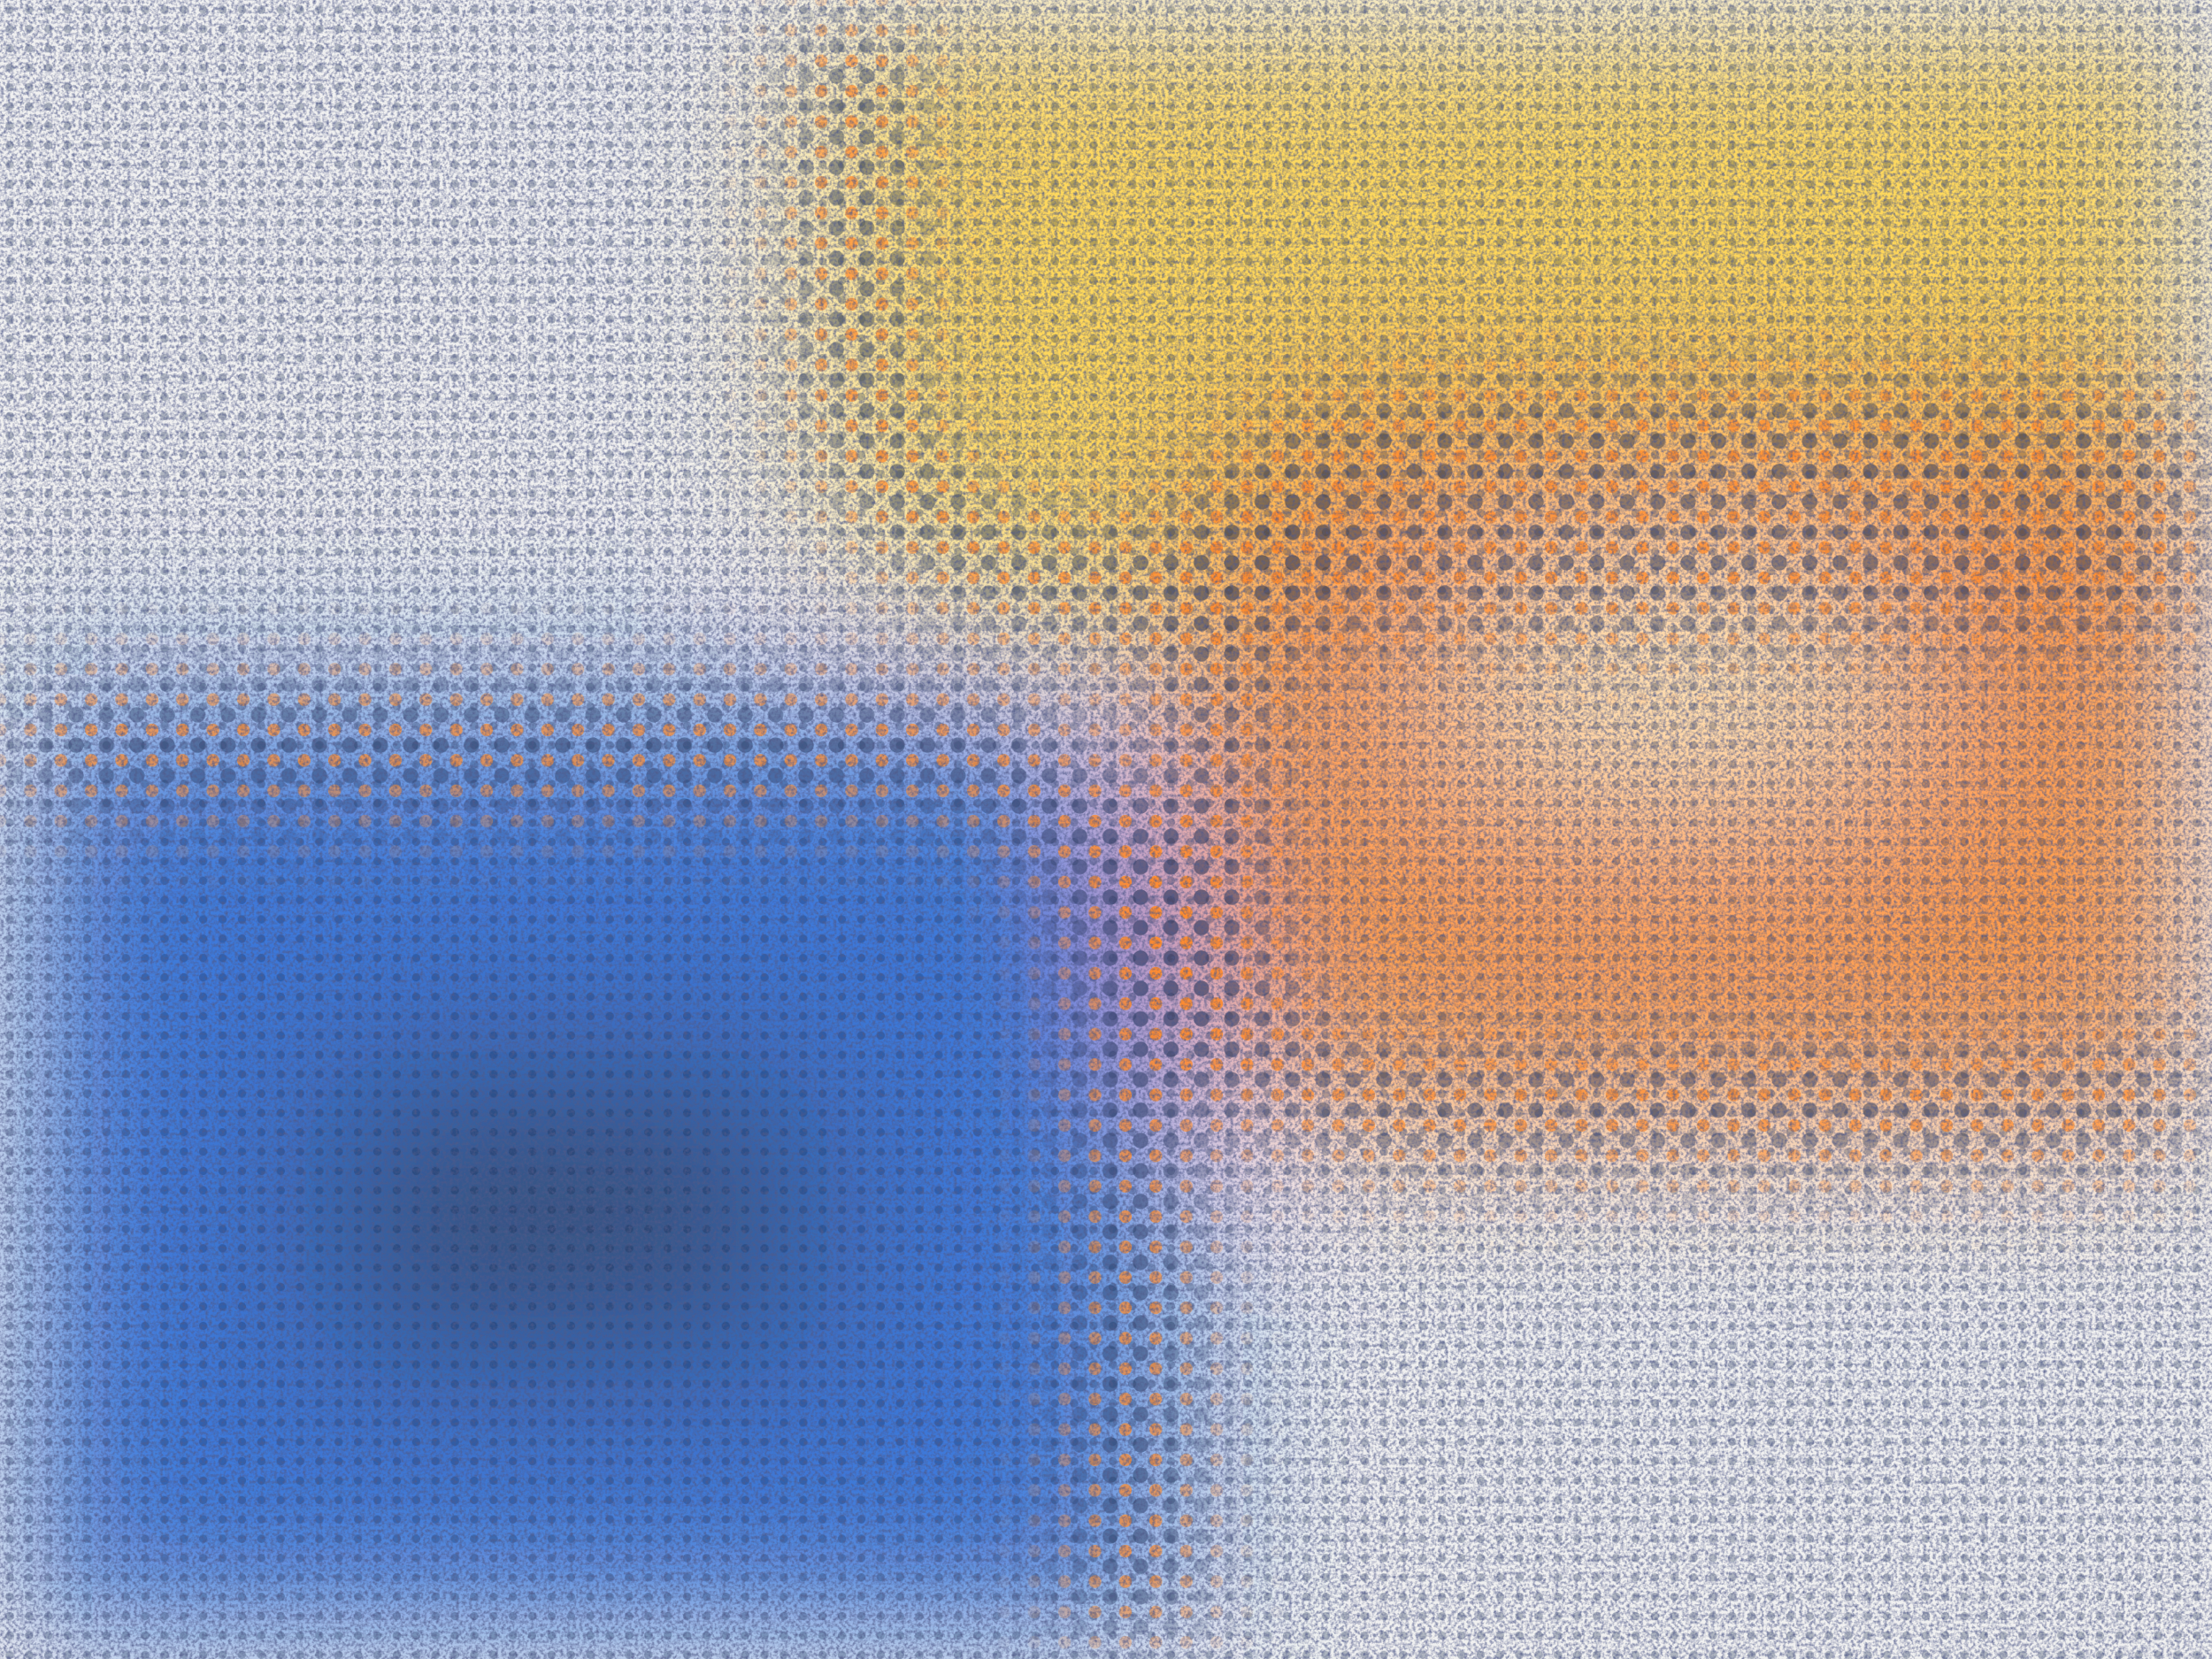
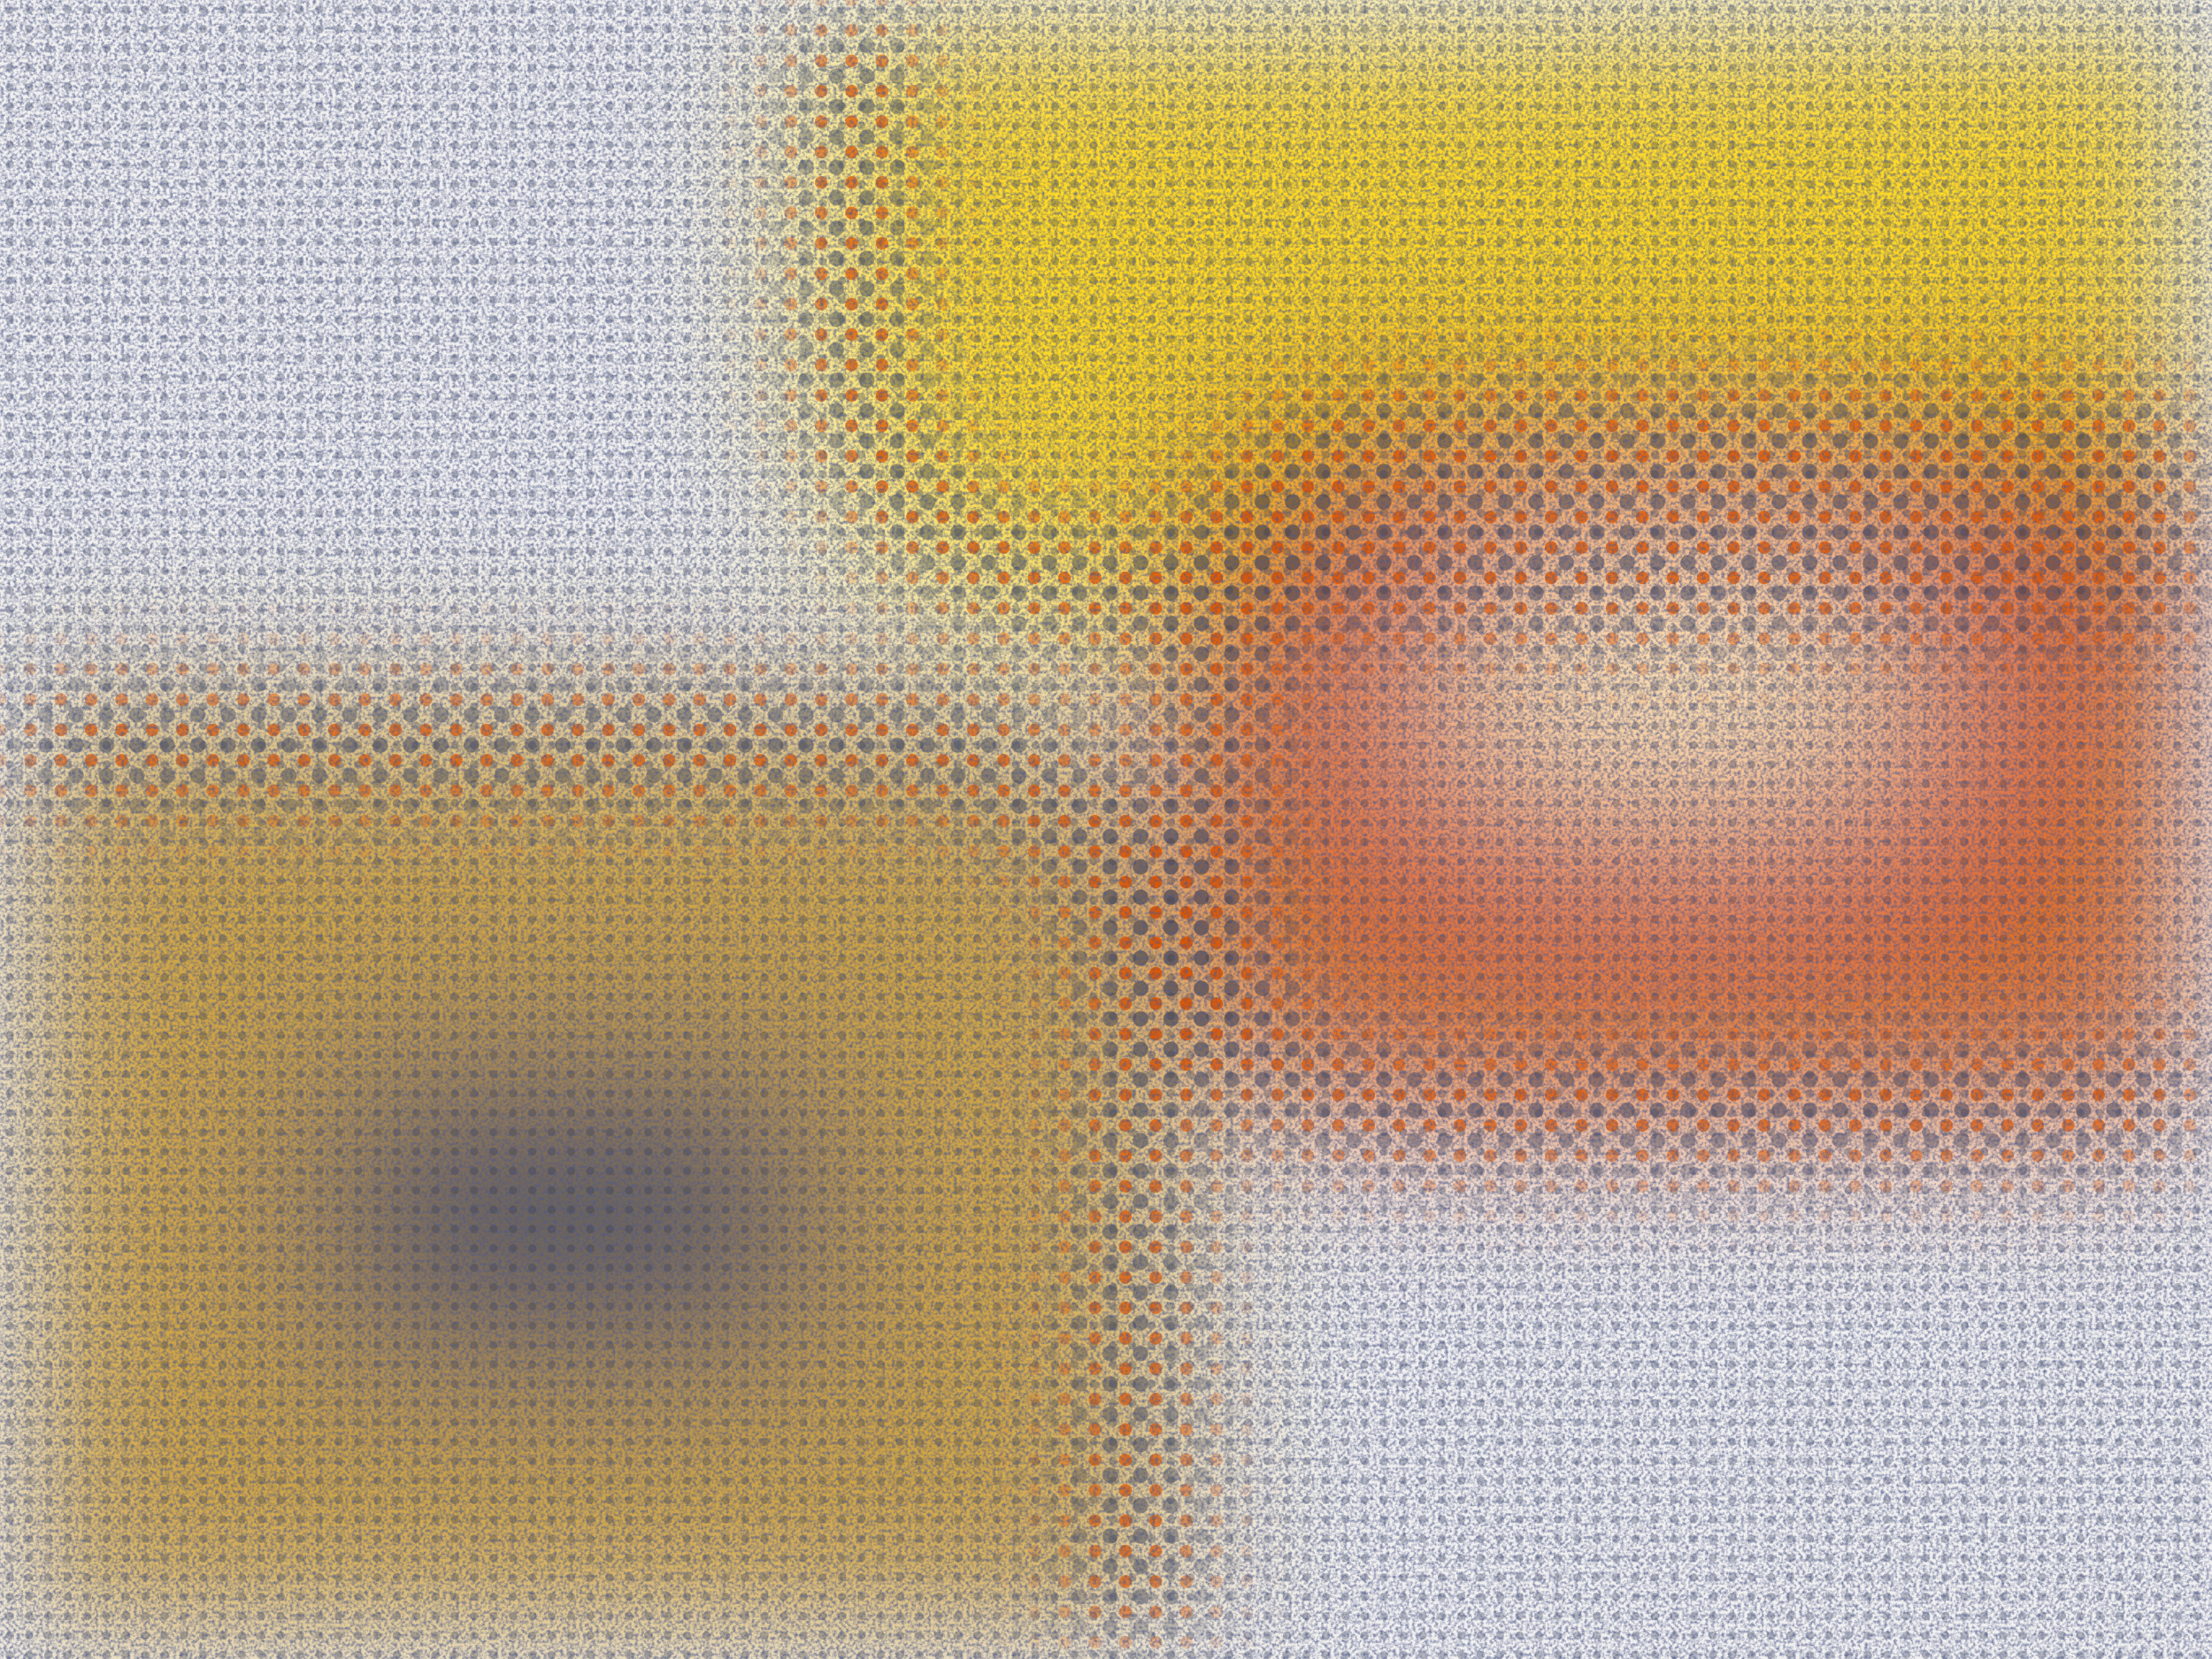
<svg xmlns="http://www.w3.org/2000/svg" viewBox="0 0 800 600" preserveAspectRatio="xMidYMid slice">
  <defs>
    <filter id="soft" x="-30%" y="-30%" width="160%" height="160%">
      <feGaussianBlur stdDeviation="34" />
    </filter>
    <filter id="softEdge" x="-30%" y="-30%" width="160%" height="160%">
      <feGaussianBlur stdDeviation="18" />
    </filter>
    <pattern id="screen" width="7" height="7" patternUnits="userSpaceOnUse">
-       <circle cx="3.5" cy="3.5" r="1.5" fill="#16294d" fill-opacity=".3" />
+       <circle cx="3.5" cy="3.5" r="1.5" fill="#232d4b" fill-opacity=".3" />
    </pattern>
    <pattern id="dotsA" width="11" height="11" patternUnits="userSpaceOnUse">
-       <circle cx="5.5" cy="5.5" r="2.8" fill="#16294d" fill-opacity=".6" />
+       <circle cx="5.5" cy="5.5" r="2.8" fill="#232d4b" fill-opacity=".6" />
    </pattern>
    <pattern id="dotsB" width="11" height="11" patternUnits="userSpaceOnUse">
-       <circle cx="0" cy="0" r="2.3" fill="#ff8a2b" />
-       <circle cx="11" cy="0" r="2.3" fill="#ff8a2b" />
-       <circle cx="0" cy="11" r="2.3" fill="#ff8a2b" />
-       <circle cx="11" cy="11" r="2.3" fill="#ff8a2b" />
+       <circle cx="0" cy="0" r="2.3" fill="#dc5300" />
+       <circle cx="11" cy="0" r="2.3" fill="#dc5300" />
+       <circle cx="0" cy="11" r="2.3" fill="#dc5300" />
+       <circle cx="11" cy="11" r="2.3" fill="#dc5300" />
    </pattern>
    <mask id="edges">
      <rect width="800" height="600" fill="#000" />
      <g filter="url(#softEdge)" fill="none" stroke="#fff" stroke-width="40">
        <rect x="-90" y="270" width="500" height="400" rx="80" />
        <rect x="310" y="-110" width="620" height="320" rx="80" />
        <rect x="440" y="160" width="380" height="240" rx="60" />
      </g>
    </mask>
    <filter id="grain" x="0" y="0" width="100%" height="100%">
      <feTurbulence type="fractalNoise" baseFrequency=".85" numOctaves="2" seed="11" />
      <feColorMatrix type="matrix" values="0 0 0 0 .08  0 0 0 0 .1  0 0 0 0 .25  0 0 0 1.6 -.6" />
    </filter>
  </defs>
  <g filter="url(#soft)" opacity=".85">
-     <rect x="-100" y="260" width="520" height="420" rx="80" fill="#1e63d6" />
-     <rect x="300" y="-120" width="640" height="340" rx="80" fill="#ffd23f" />
-     <rect x="430" y="150" width="400" height="250" rx="60" fill="#ff8a2b" />
+     <rect x="-100" y="260" width="520" height="420" rx="80" fill="#cb9828" />
+     <rect x="300" y="-120" width="640" height="340" rx="80" fill="#ffd300" />
+     <rect x="430" y="150" width="400" height="250" rx="60" fill="#dc5300" />
    <rect x="520" y="200" width="170" height="90" rx="40" fill="#ffe4b0" />
-     <rect x="110" y="380" width="190" height="120" rx="40" fill="#16294d" fill-opacity=".8" />
+     <rect x="110" y="380" width="190" height="120" rx="40" fill="#232d4b" fill-opacity=".8" />
  </g>
  <rect width="800" height="600" fill="url(#screen)" />
  <g mask="url(#edges)">
    <rect width="800" height="600" fill="url(#dotsA)" />
    <rect width="800" height="600" fill="url(#dotsB)" />
  </g>
  <rect width="800" height="600" filter="url(#grain)" />
</svg>
